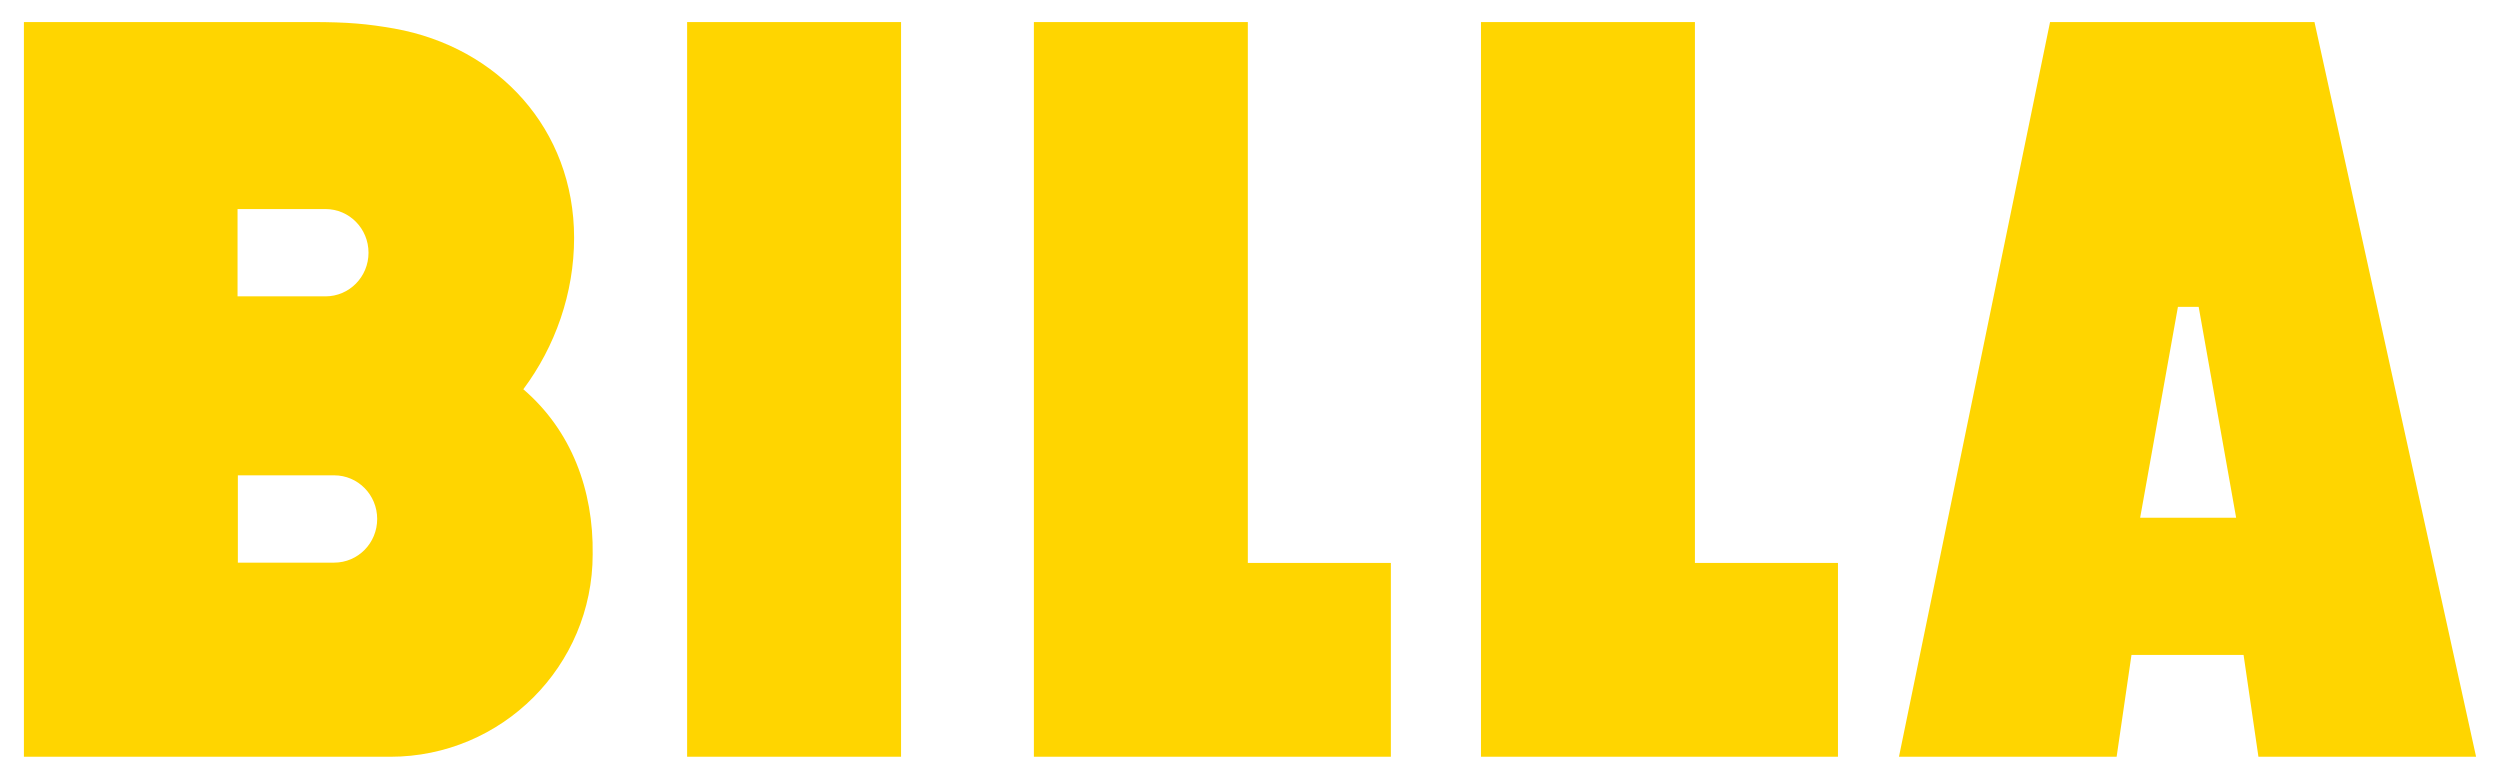
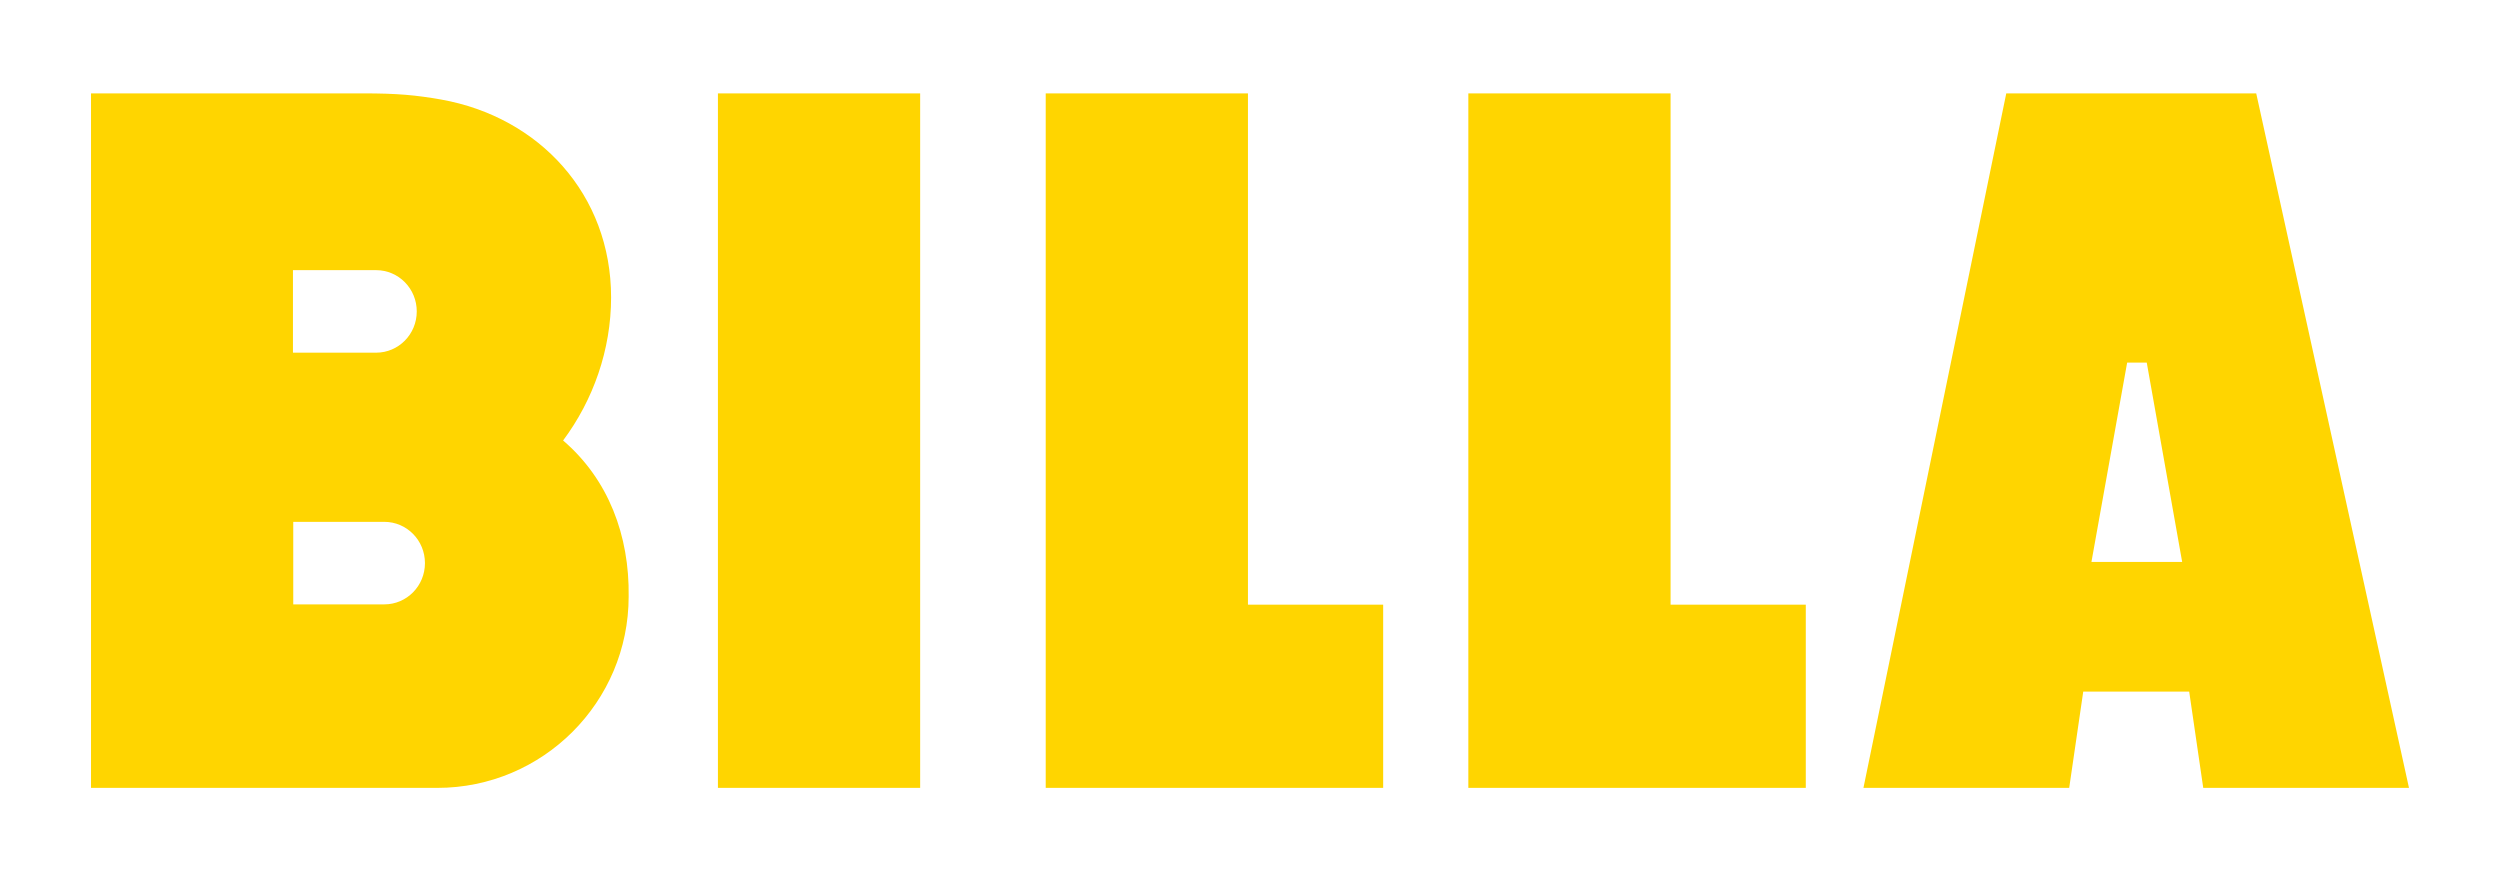
- <svg xmlns="http://www.w3.org/2000/svg" version="1.1" id="svg7979" width="1024" height="319" viewBox="-7.119 -7.119 806.238 251.538">
+ <svg xmlns="http://www.w3.org/2000/svg" version="1.1" id="svg7979" viewBox="-31.097 -31.903 854.193 300.703" width="854.193" height="300.703" preserveAspectRatio="xMidYMid meet">
  <defs id="defs7981" />
  <path style="fill:#ffd500;fill-opacity:1" id="path7851" d="m 283.3,237.3 -69.1,0 0,-237.3 69.1,0 0,237.3 z m 112,-62.6 0,-174.7 -69.1,0 0,237.3 115.3,0 0,-62.6 -46.2,0 z m 144.4,0 0,-174.7 -69.1,0 0,237.3 115.3,0 0,-62.6 -46.2,0 z m 252.3,62.6 -70.3,0 -4.8,-32.9 -36.2,0 -4.8,32.9 -70.3,0 48.8,-237.3 85.4,0 52.2,237.3 z m -77.5,-77.2 -12.1,-68.1 -6.7,0 -12.2,68.1 31,0 z m -530.8,11.8 c 0.3,-20.8 -6.9,-40 -22.4,-53.3 10.3,-13.8 16.4,-31 16.4,-48.9 0,-35.1 -24.5,-61.6 -58.1,-67.6 -8.6,-1.5 -14.8,-2.1 -26.7,-2.1 L 0,0 l 0,237.3 118.3,0 c 36.1,0 65.4,-29.3 65.4,-65.4 z m -72.4,-97.4 c 0,7.8 -6.2,14.1 -13.9,14.1 L 69,88.6 l 0,-28.2 28.4,0 c 7.7,0 13.9,6.3 13.9,14.1 z m -11.1,71.9 c 7.7,0 13.9,6.3 13.9,14.1 0,7.8 -6.2,14.1 -13.9,14.1 l -31.1,0 0,-28.2 31.1,0 z" />
</svg>
